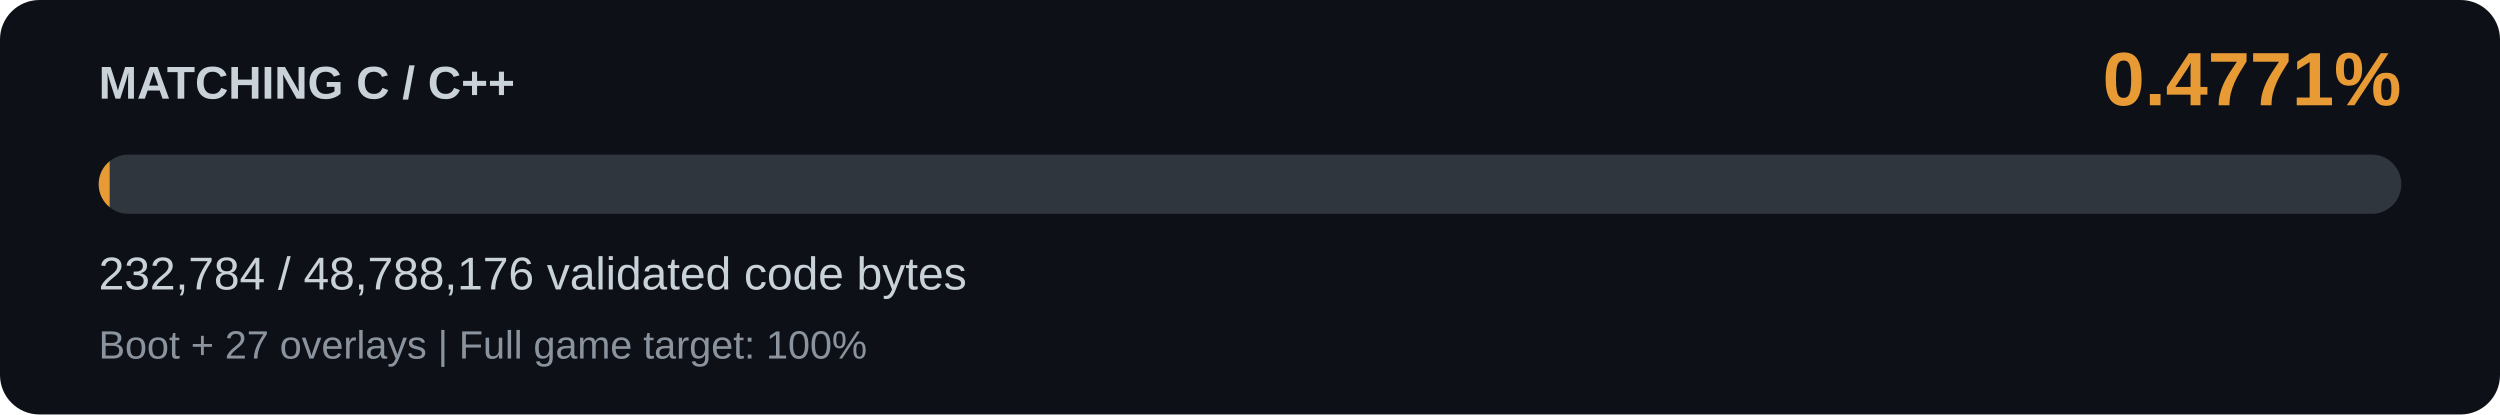
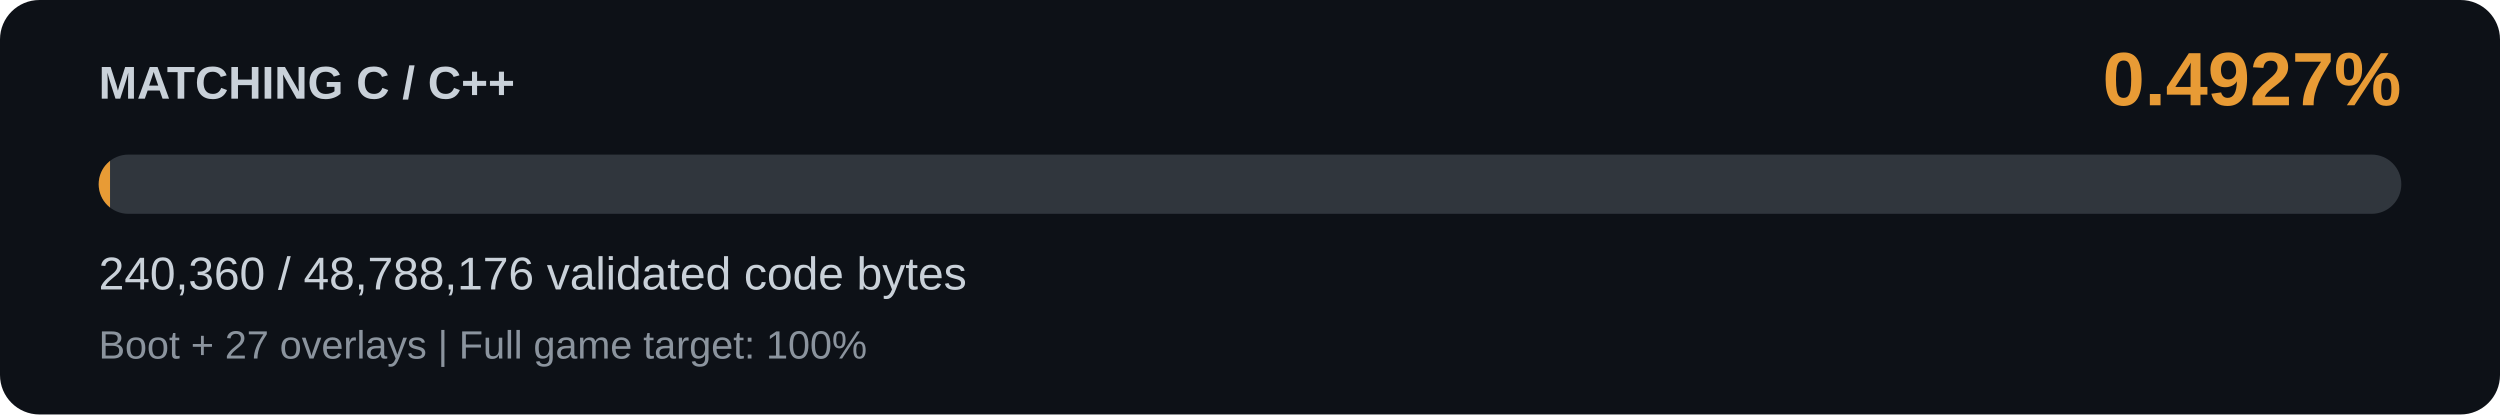
<svg xmlns="http://www.w3.org/2000/svg" width="760" height="126" viewBox="0 0 760 126" role="img" aria-labelledby="title description">
  <rect width="760" height="126" rx="12" fill="#0d1117" />
  <g font-family="Segoe UI, Arial, sans-serif">
    <text x="30" y="30" fill="#c9d1d9" font-size="14" font-weight="600">MATCHING C / C++</text>
-     <text x="730" y="32" text-anchor="end" fill="#e89b35" font-size="23" font-weight="700">0.4771%</text>
+     <text x="730" y="32" text-anchor="end" fill="#e89b35" font-size="23" font-weight="700">0.4927%</text>
    <rect x="30" y="47" width="700" height="18" rx="9" fill="#30363d" />
    <clipPath id="rail">
      <rect x="30" y="47" width="700" height="18" rx="9" />
    </clipPath>
-     <rect x="30" y="47" width="3.34" height="18" fill="#e89b35" clip-path="url(#rail)" />
-     <text x="30" y="88" fill="#c9d1d9" font-size="14">232,784 / 48,788,176 validated code bytes</text>
+     <rect x="30" y="47" width="3.449" height="18" fill="#e89b35" clip-path="url(#rail)" />
+     <text x="30" y="88" fill="#c9d1d9" font-size="14">240,360 / 48,788,176 validated code bytes</text>
    <text x="30" y="109" fill="#8b949e" font-size="12">Boot + 27 overlays | Full game target: 100%</text>
  </g>
</svg>
